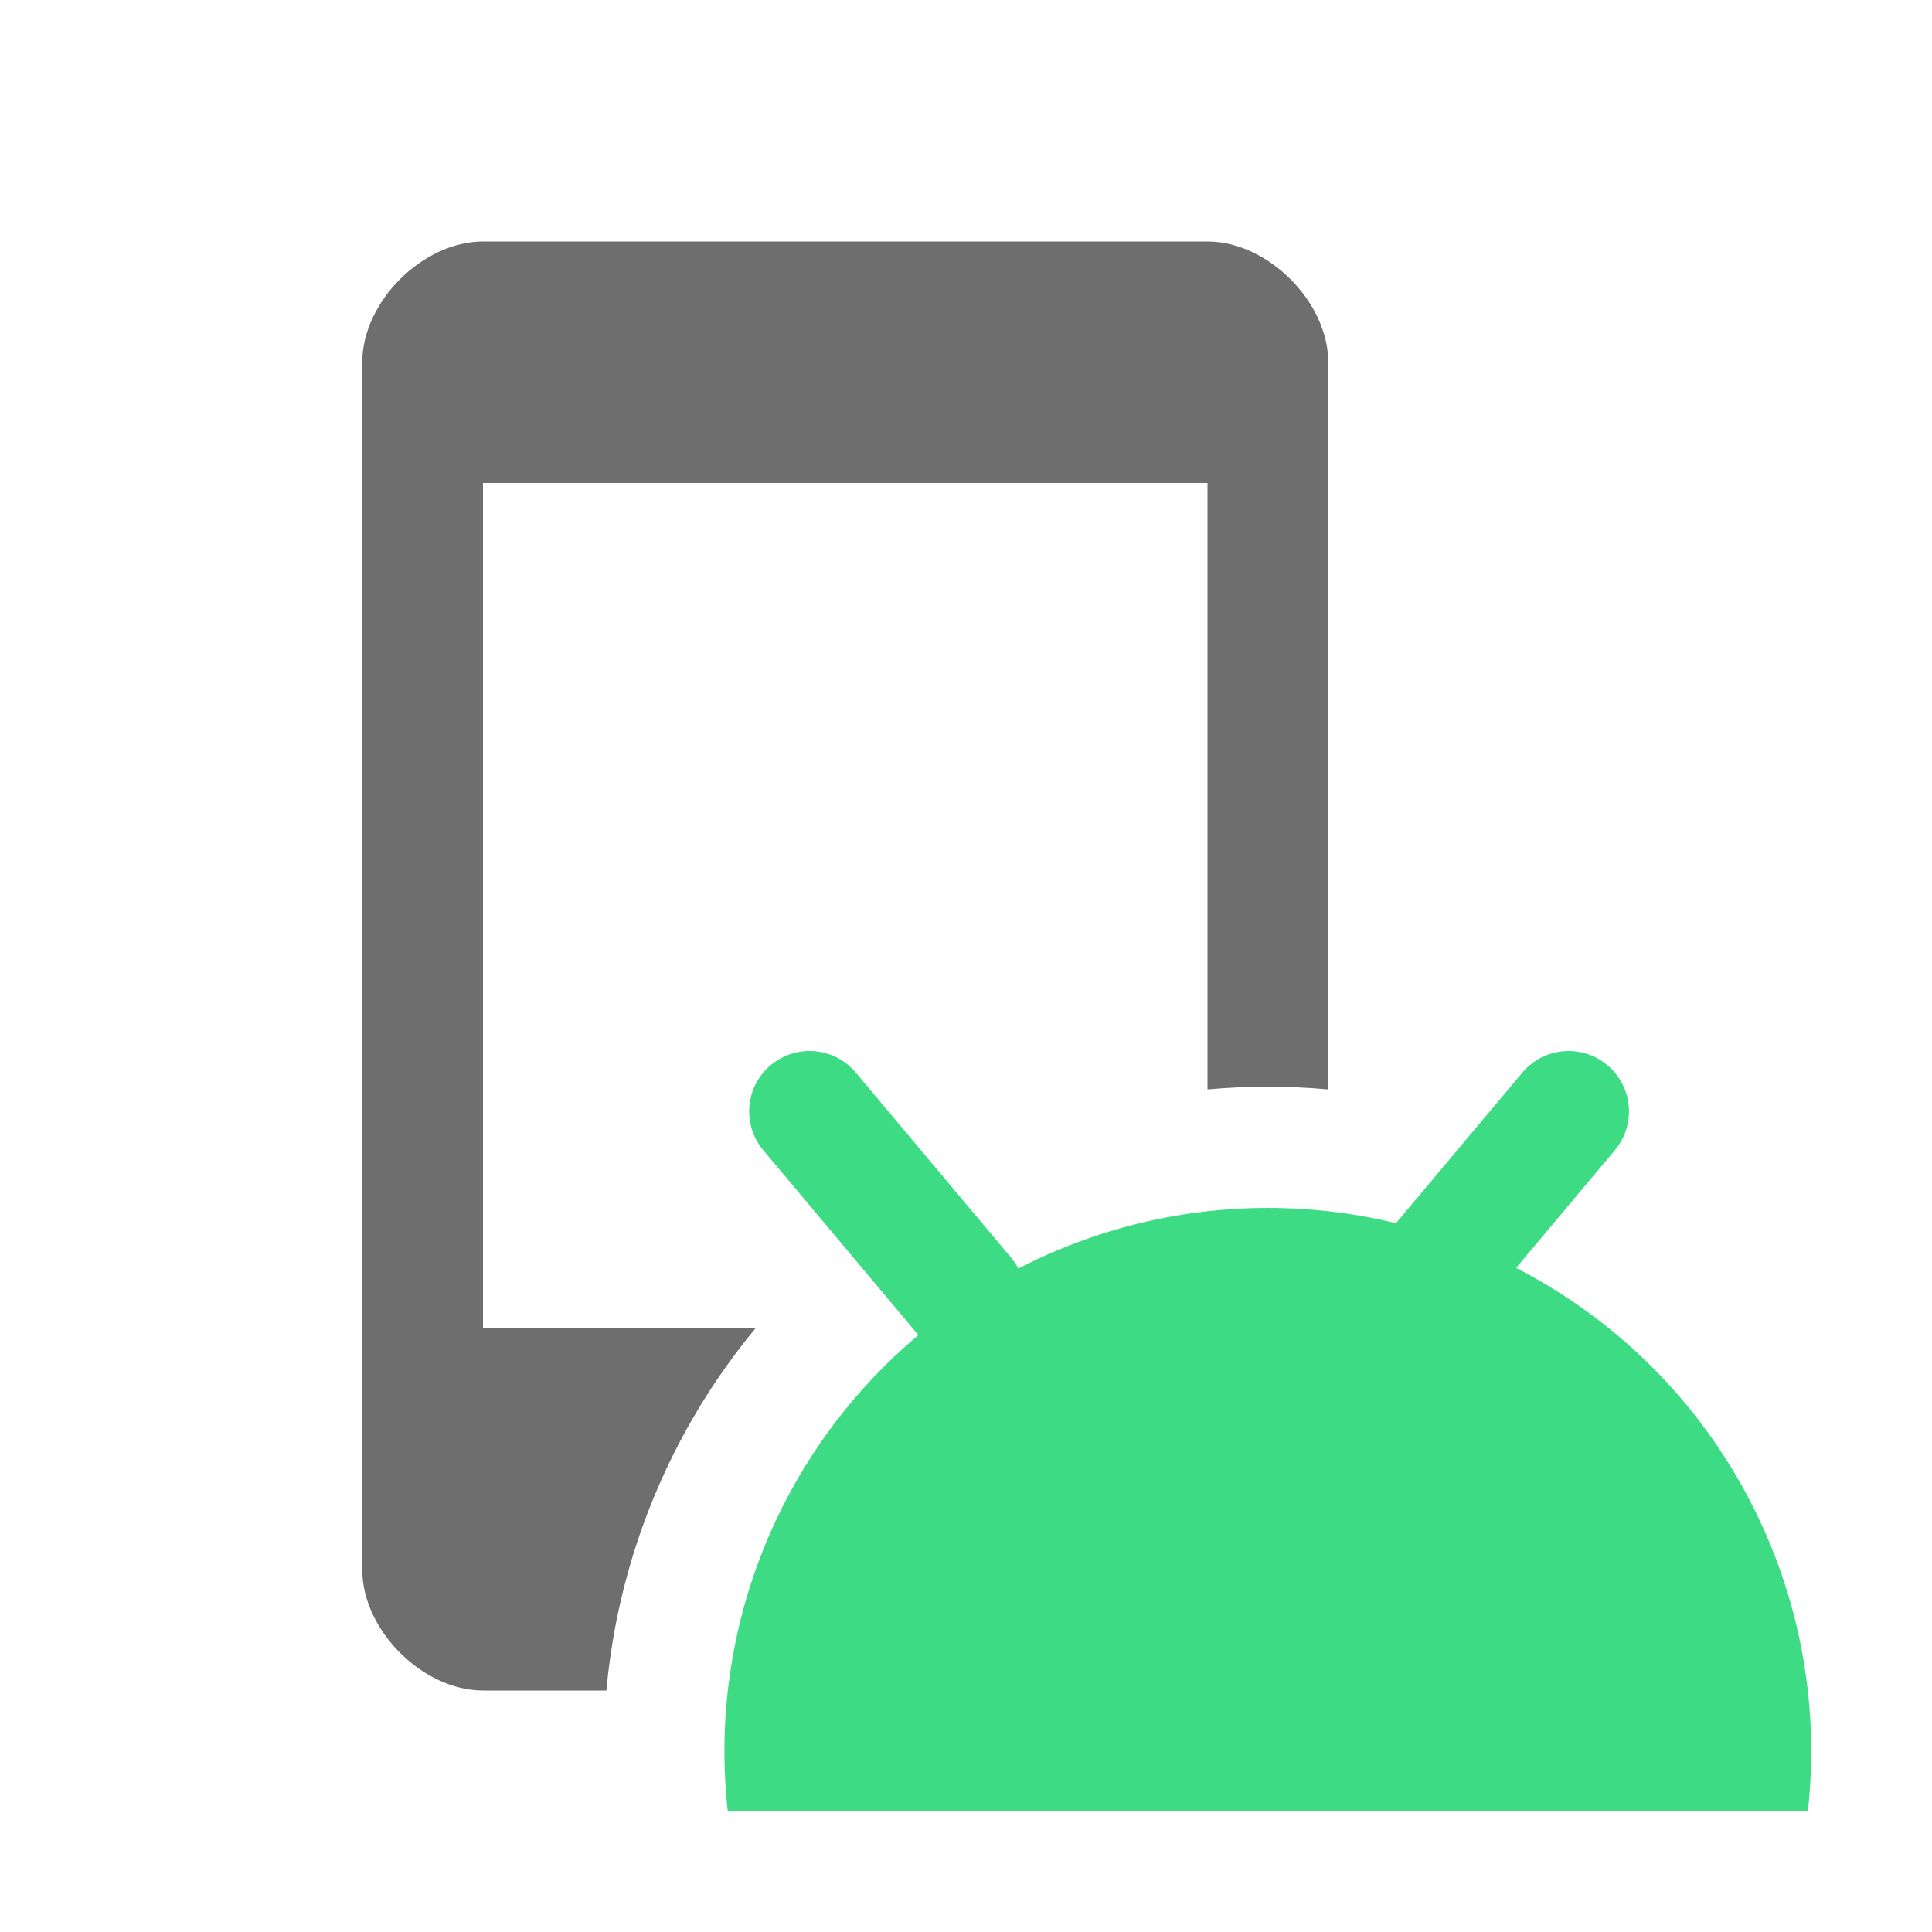
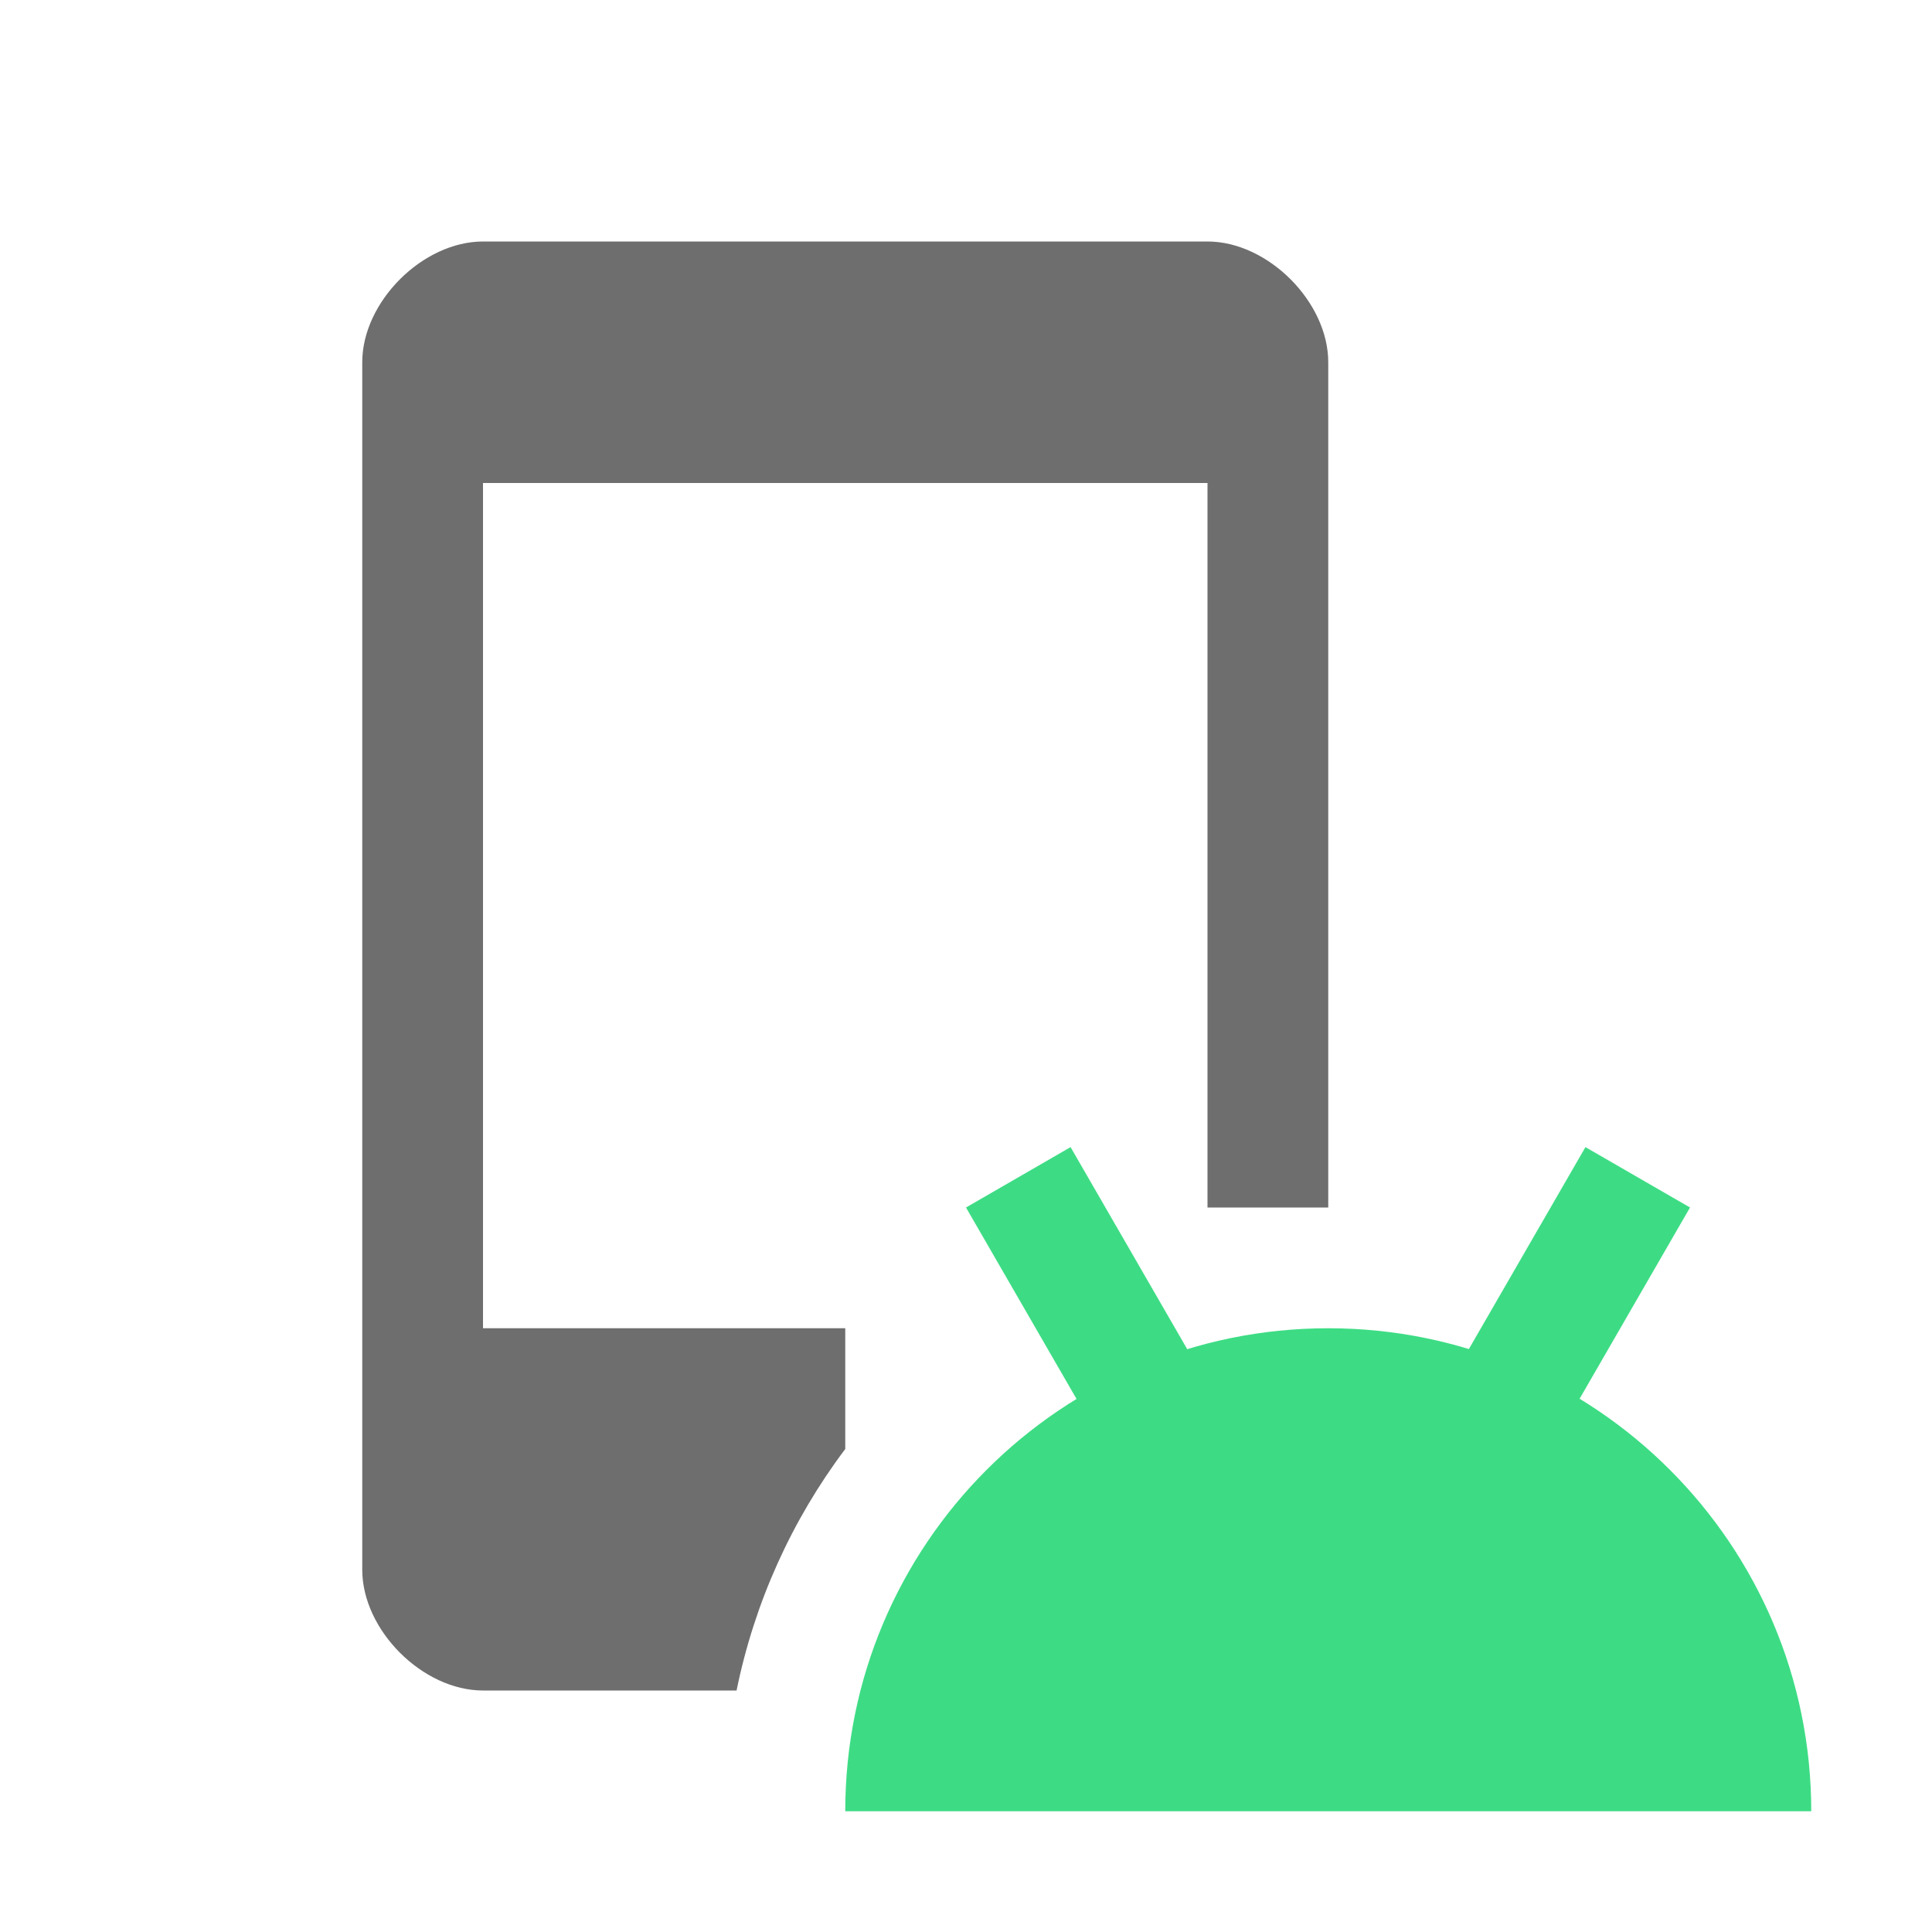
<svg xmlns="http://www.w3.org/2000/svg" width="16" height="16" viewBox="0 0 16 16">
  <rect id="frame" width="16" height="16" fill="none" />
  <g fill="none" fill-rule="evenodd">
-     <path d="M6.027 15a4.5 4.5 0 1 1 8.945 0H6.028z" fill="#3DDC84" />
-     <rect fill="#3DDC84" transform="rotate(-40 7.347 9.97)" x="6.847" y="8.47" width="1" height="3" rx=".5" />
-     <rect fill="#3DDC84" transform="scale(-1 1) rotate(-40 0 43.894)" x="11.847" y="8.47" width="1" height="3" rx=".5" />
-     <path d="M11 9.022a5.57 5.57 0 0 0-1 0V4H4v7h2.257a5.475 5.475 0 0 0-1.235 3H4c-.5 0-1-.5-1-1V3c0-.5.5-1 1-1h6c.5 0 1 .5 1 1v6.022z" fill="#6E6E6E" />
+     <path fill="#3DDC84" d="M8 10l.866-.5 1.5 2.598-.866.5zM13.996 10l-.866-.5-1.5 2.598.866.5z" />
+     <path d="M7 11v1a4.977 4.977 0 0 0-.9 2H4c-.5 0-1-.5-1-1V3c0-.5.5-1 1-1h6c.5 0 1 .5 1 1v7h-1V4H4v7h3z" fill="#6E6E6E" />
+     <path d="M7 15a4 4 0 1 1 8 0H7z" fill="#3DDC84" />
  </g>
</svg>
